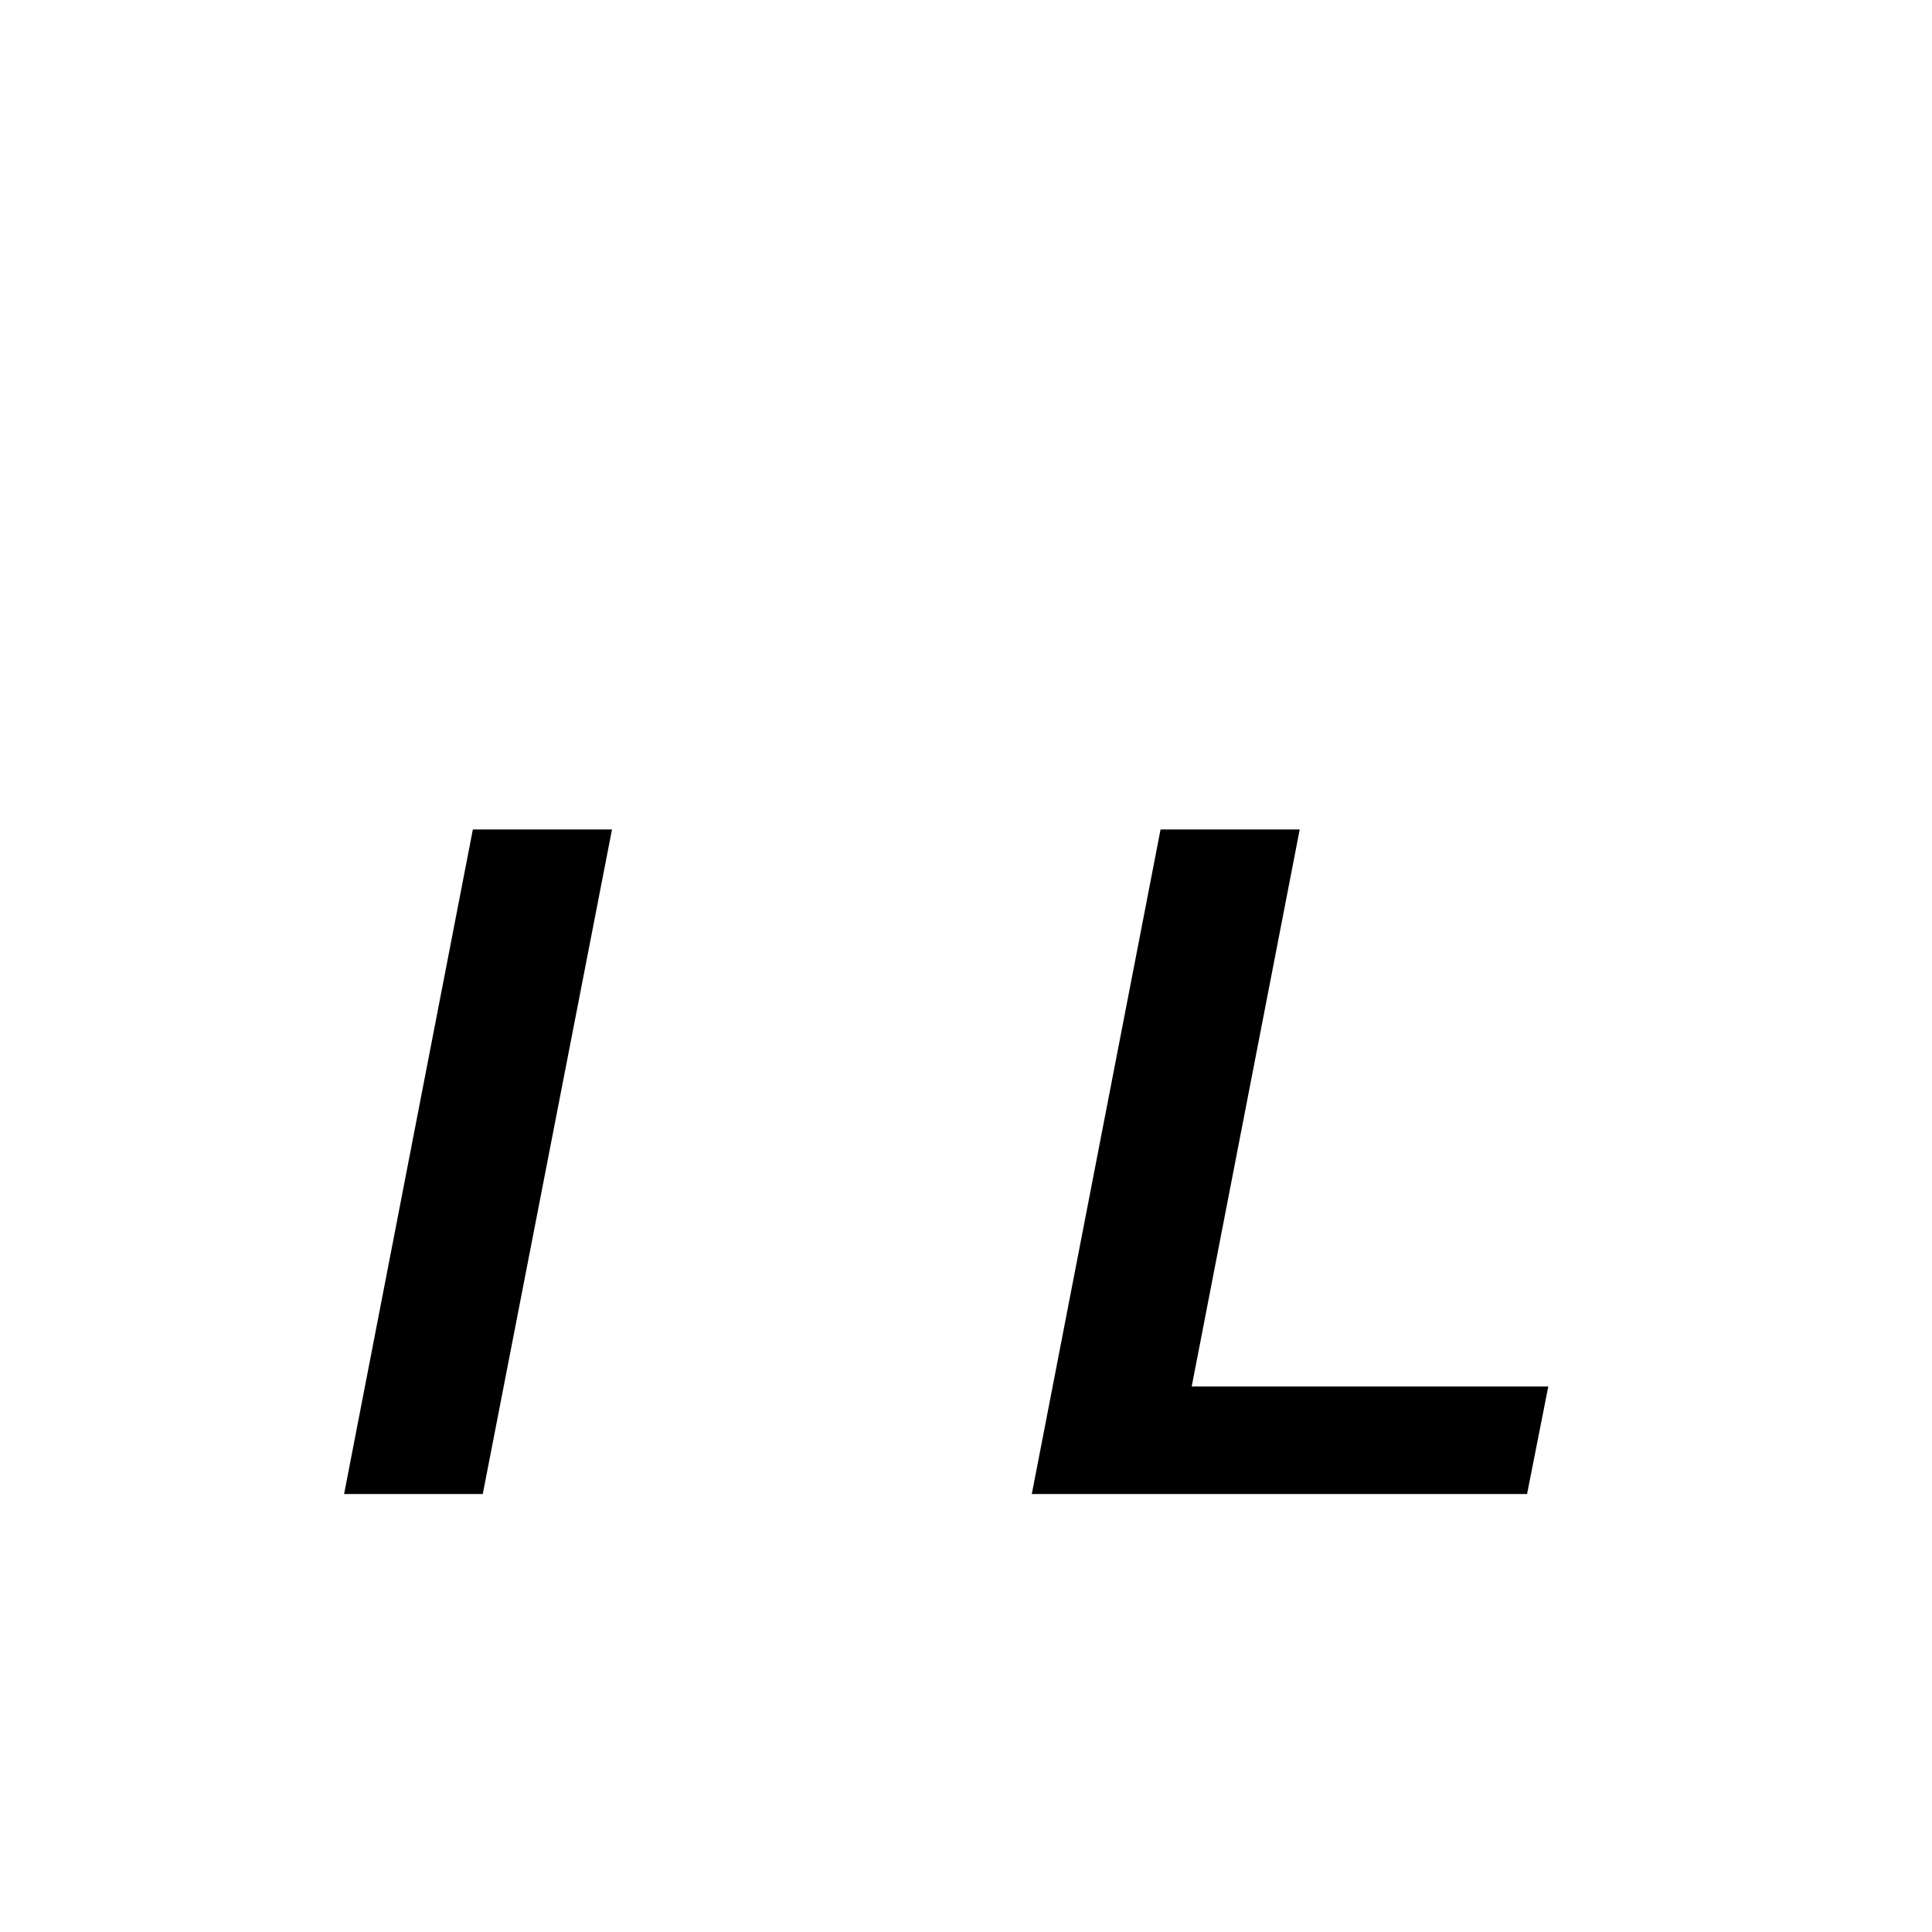
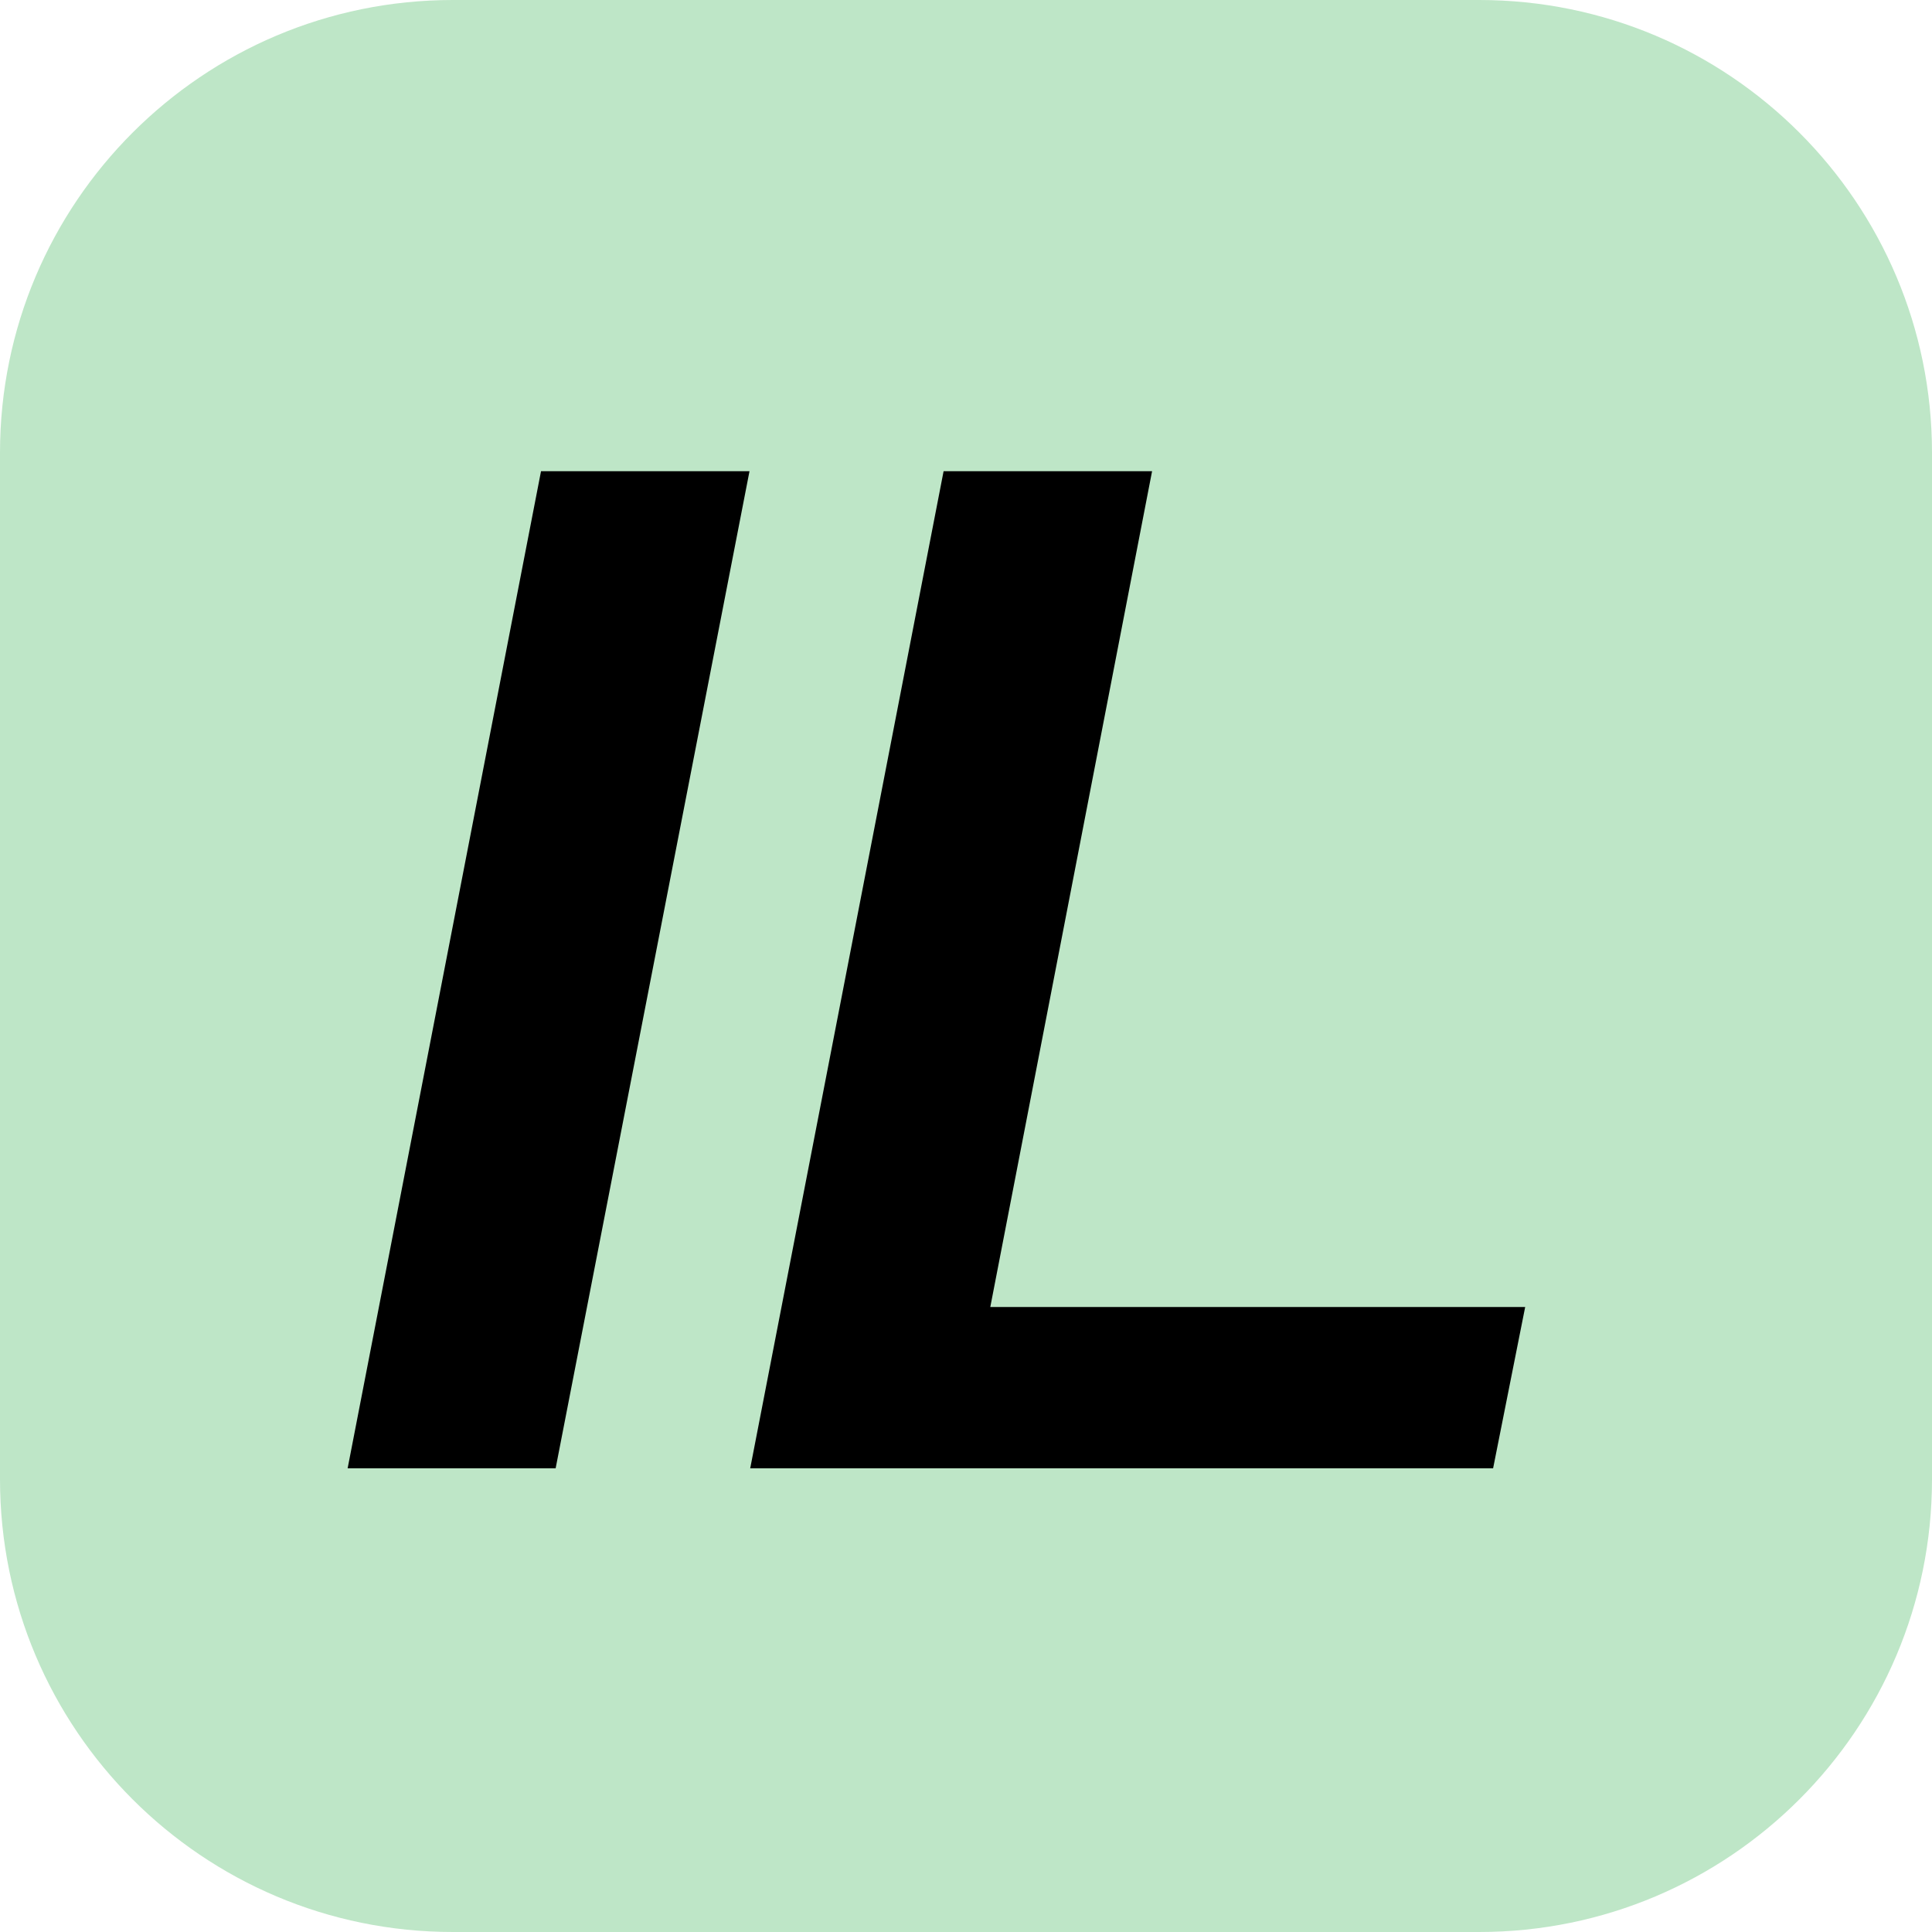
- <svg xmlns="http://www.w3.org/2000/svg" width="64" height="64" viewBox="0 0 64 64">
-   <text x="50%" y="60%" font-family="Arial, sans-serif" font-size="32" font-weight="bold" font-style="italic" text-anchor="middle" dominant-baseline="central">
-     I
-     <tspan dx="5">L</tspan>
+ <svg xmlns="http://www.w3.org/2000/svg" width="128" height="128" viewBox="0 0 64 64">
+   <rect width="100%" height="100%" fill="#bee6c7" rx="15" ry="15" />
+   <text x="50%" y="50%" font-family="Arial, sans-serif" font-size="48" font-weight="bold" font-style="italic" text-anchor="middle" dominant-baseline="central" fill="#000">
+     IL
  </text>
</svg>
